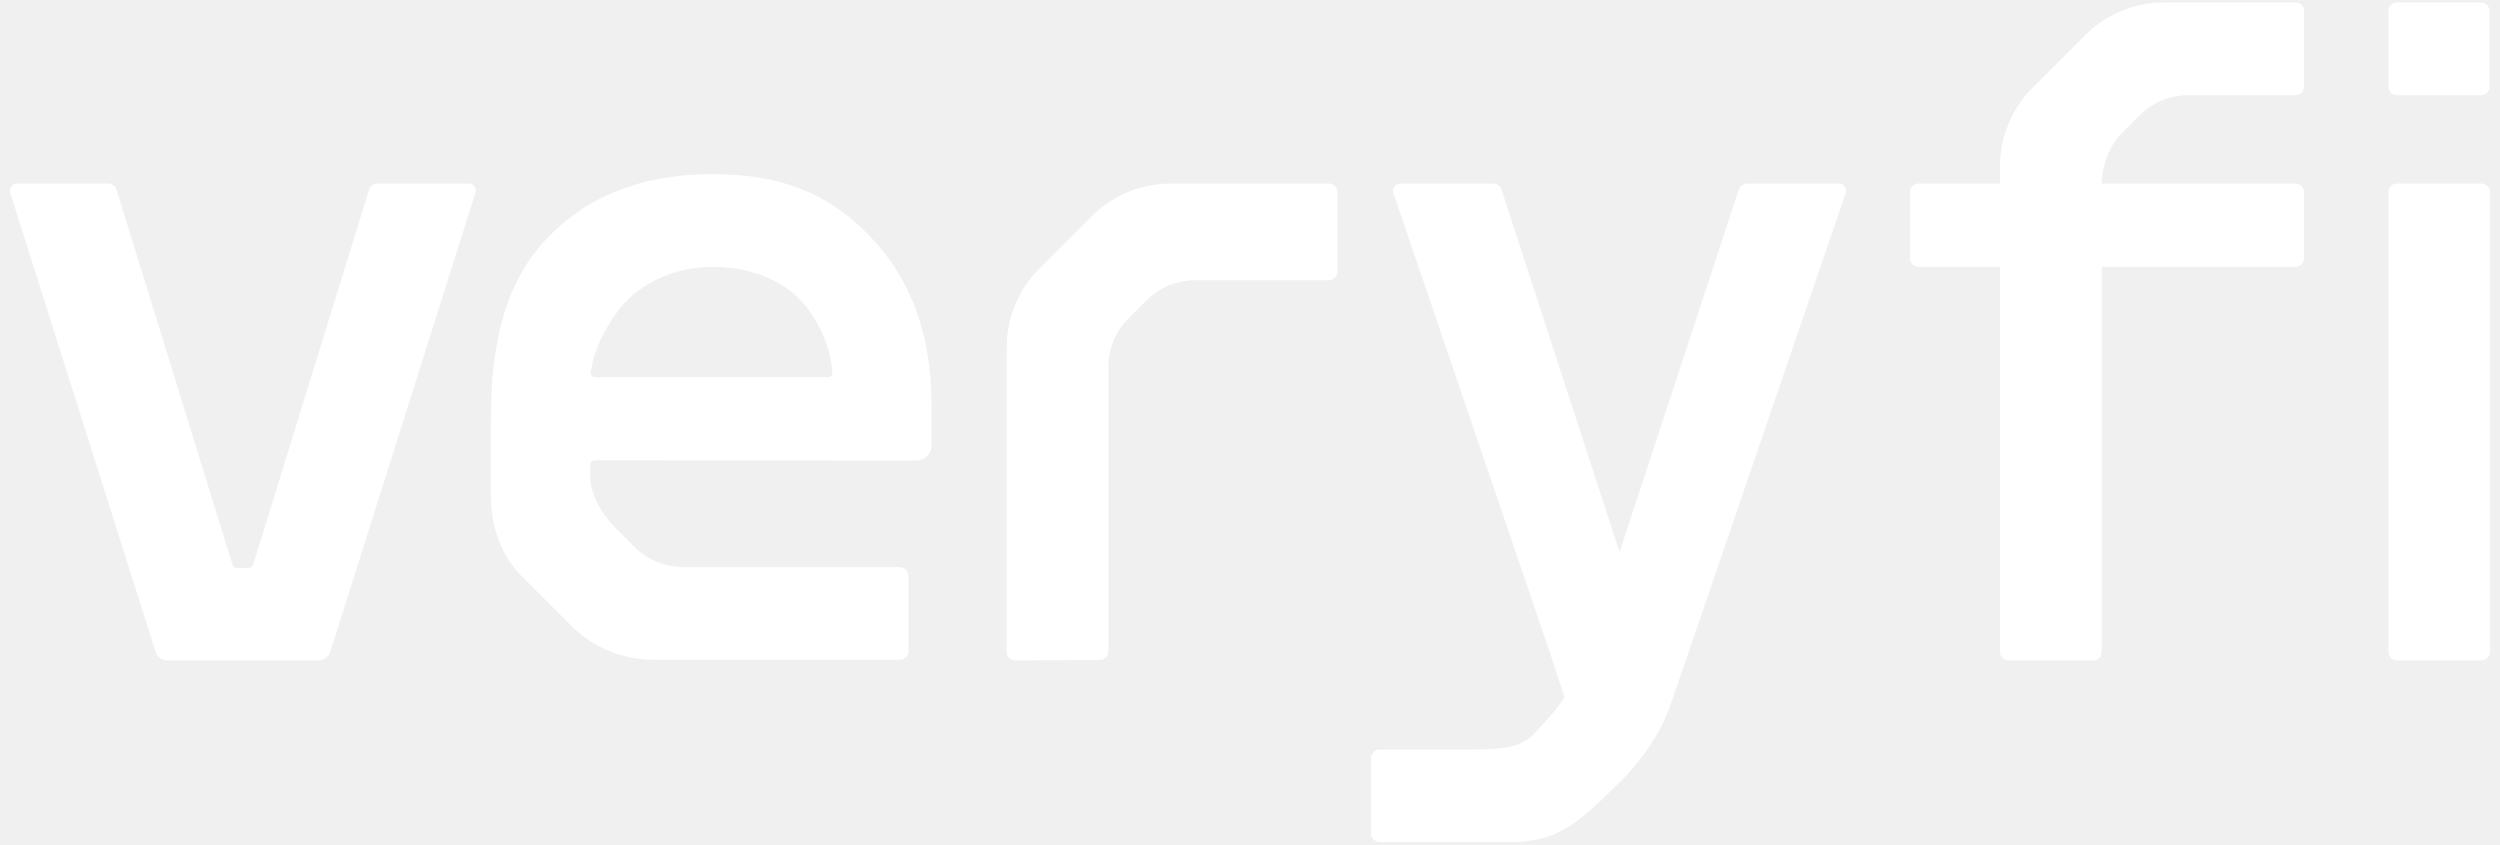
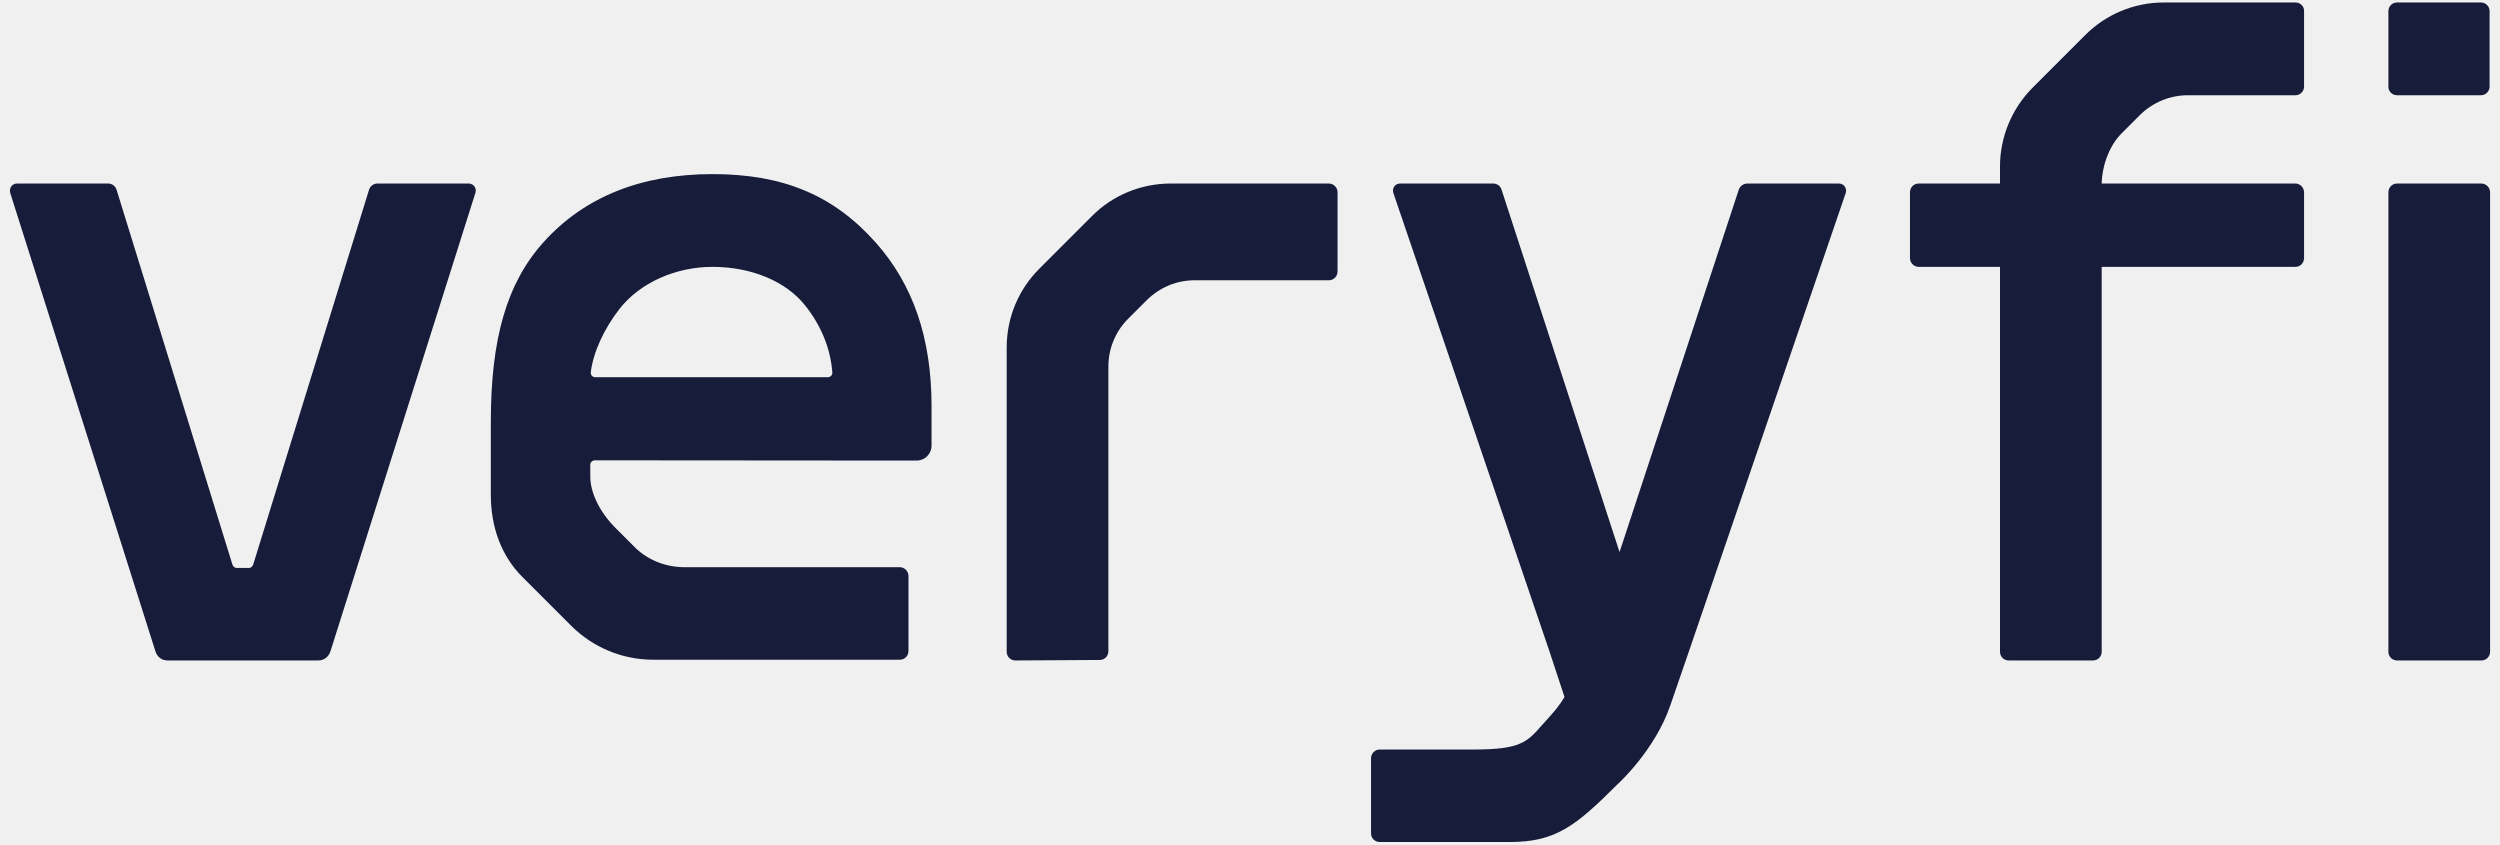
<svg xmlns="http://www.w3.org/2000/svg" version="1.1" id="Layer_1" x="0px" y="0px" width="1008px" height="340.5px" viewBox="0 0 1008 340.5" style="enable-background:new 0 0 1008 340.5;" xml:space="preserve">
  <style type="text/css">
- 	.st0{fill:#FFFFFF;}
+ 	.st0{fill:#171C3A;}
</style>
  <g id="Logo_x5F_Veryfi_x5F_Navy_00000071541403068906527030000010080649117555874973_">
    <g>
      <path class="st0" d="M925.6,1h-53.1c-12,0-23.3,4.7-31.8,13.2l-21.1,21.1c-8.4,8.4-13.2,19.9-13.2,31.8V74h-32.8    c-2,0-3.5,1.6-3.5,3.6V104c0,2,1.6,3.6,3.5,3.6h32.8v155.2c0,2,1.6,3.5,3.5,3.5h34c2,0,3.5-1.6,3.5-3.5V107.6h78.1    c2,0,3.5-1.6,3.5-3.6V77.6c0-2-1.6-3.6-3.5-3.6h-78.1c0.2-7.7,3.3-15.5,8-20.2l7.3-7.3c5.2-5.2,12.2-8.1,19.5-8.1h43.3    c2,0,3.5-1.6,3.5-3.5V4.5C929.1,2.6,927.5,1,925.6,1z" />
      <path class="st0" d="M1000.5,74h-34c-2,0-3.5,1.6-3.5,3.6v185.2c0,2,1.6,3.5,3.5,3.5h34c2,0,3.5-1.6,3.5-3.5V77.6    C1004,75.6,1002.4,74,1000.5,74z" />
      <path class="st0" d="M535.8,74H472c-11.9,0-23.4,4.7-31.8,13.2l-21.1,21.1c-8.5,8.5-13.2,19.8-13.2,31.8v122.7    c0,2,1.6,3.5,3.5,3.5l34-0.2c2,0,3.5-1.6,3.5-3.5l0-114.8c0-7.3,2.9-14.3,8.1-19.4l7.3-7.3c5.2-5.2,12.1-8.1,19.5-8.1h54    c2,0,3.5-1.6,3.5-3.6V77.5C539.3,75.6,537.7,74,535.8,74z" />
      <path class="st0" d="M966.5,38.4h33.8c2,0,3.5-1.6,3.5-3.5V4.5c0-2-1.6-3.5-3.5-3.5h-33.8c-2,0-3.5,1.6-3.5,3.5c0,8,0,22.7,0,30.3    C962.9,36.8,964.5,38.4,966.5,38.4z" />
      <path class="st0" d="M704.5,74c-1.5,0-2.9,1-3.4,2.4L653,222.6L605.4,76.4c-0.5-1.5-1.8-2.4-3.4-2.4h-37.5c-2,0-3.3,1.9-2.7,3.8    l62.9,184.7l6.1,18.5c-1.8,3.2-4.2,6-7.2,9.3c-0.7,0.8-1.3,1.5-1.9,2.1c-5.9,6.7-8.5,9.8-27.3,9.8l-38.1,0c-1.9,0-3.5,1.6-3.5,3.5    c0,7.8,0,22.6,0,30.3c0,2,1.6,3.5,3.5,3.5l52.5,0c18.4,0,26.5-6.4,43.4-23.3c0.6-0.5,15.1-13.9,21.2-31.6l7-20.3l63.8-186.5    c0.6-1.8-0.7-3.8-2.7-3.8C732.6,74,711.1,74,704.5,74z" />
      <path class="st0" d="M287.3,70.2c-28.8,0-51.7,9.2-68.1,27.4c-14.8,16.4-21.3,38.8-21.3,72.5v29.4c0,13.3,4.4,24.8,12.7,33.1    l19.7,19.7c8.8,8.8,20.7,13.7,33.1,13.7h99.4c2,0,3.5-1.6,3.5-3.5v-30.2c0-2-1.6-3.6-3.5-3.6h-86.7c-7.5,0-14.4-2.7-19.6-7.5    l-8.3-8.3c-6.4-6.4-10.2-14.2-10.2-20.8v-4.8c0-1.1,1.1-1.7,1.8-1.7l129.8,0.1c3.3,0,6-2.7,6-6v-15.9c0-27.4-7.4-49-22.5-66    C336.1,78.7,315.8,70.2,287.3,70.2z M249.9,124.4c8.2-10.4,22.5-16.8,37.4-16.8c15.6,0,29.5,5.8,37.2,15.4    c6.6,8.2,10.4,17.6,11.1,27.2c0.1,1-0.8,1.9-1.8,1.9l-93.8,0c-1.1,0-1.9-0.9-1.8-2C239.2,142,243.5,132.6,249.9,124.4z" />
      <path class="st0" d="M98.8,229h1.6c0.7,0,1.4-0.5,1.7-1.4l46.7-151.1c0.5-1.5,1.8-2.5,3.4-2.5H189c1.9,0,3.3,1.9,2.7,3.7    l-58.4,184.7c-0.7,2.4-2.6,3.9-5,3.9h-7.3h-10.4h-9.7h-9.9h-5.5H74.9h-7.3c-2.5,0-4.3-1.5-5-3.9L4.1,77.7C3.6,75.9,4.9,74,6.8,74    h36.8c1.6,0,2.9,1,3.4,2.5l46.7,151.1c0.3,0.9,1,1.4,1.7,1.4L98.8,229L98.8,229z" />
    </g>
  </g>
</svg>
